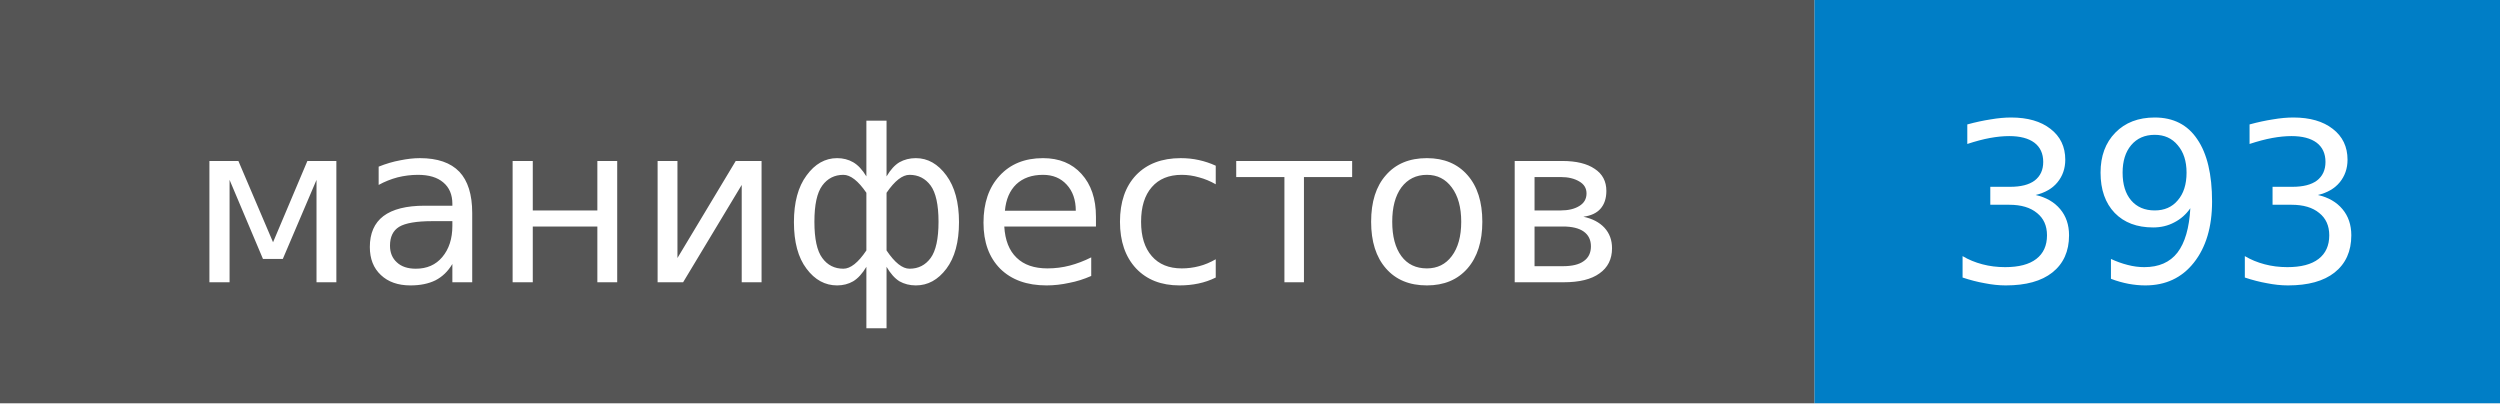
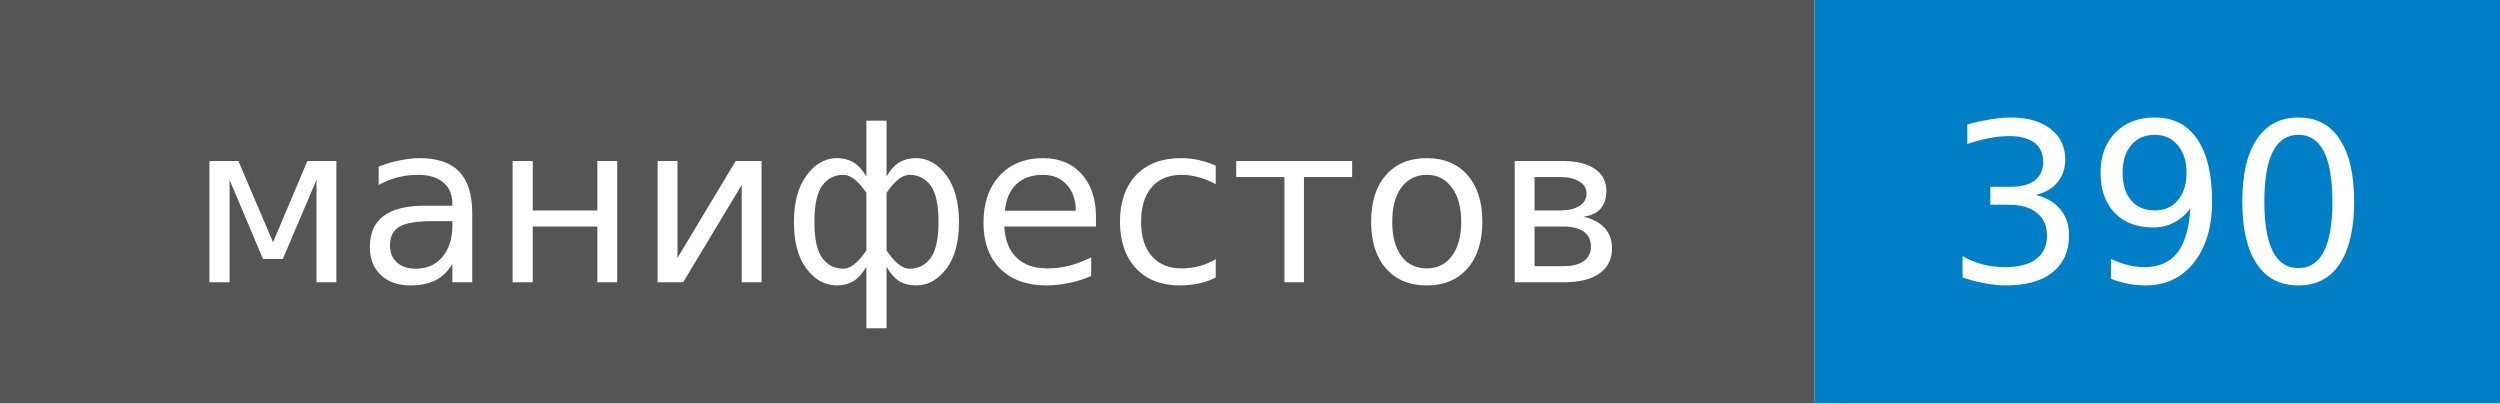
- <svg xmlns="http://www.w3.org/2000/svg" width="124" height="20" role="img" aria-label="манифестов: 393">
+ <svg xmlns="http://www.w3.org/2000/svg" width="124" height="20" role="img" aria-label="манифестов: 390">
  <style>rect.label-bg{fill:#555}@media (prefers-color-scheme:dark){rect.label-bg{fill:#3f3f3f}}text{font-family:Verdana,DejaVu Sans,Geneva,sans-serif;font-size:11px;fill:#fff}</style>
  <rect class="label-bg" width="90" height="20" />
  <rect x="90" width="34" height="20" fill="#007ec6" />
  <text x="45" y="14" text-anchor="middle">манифестов</text>
-   <text x="107" y="14" text-anchor="middle">393</text>
+   <text x="107" y="14" text-anchor="middle">390</text>
</svg>
